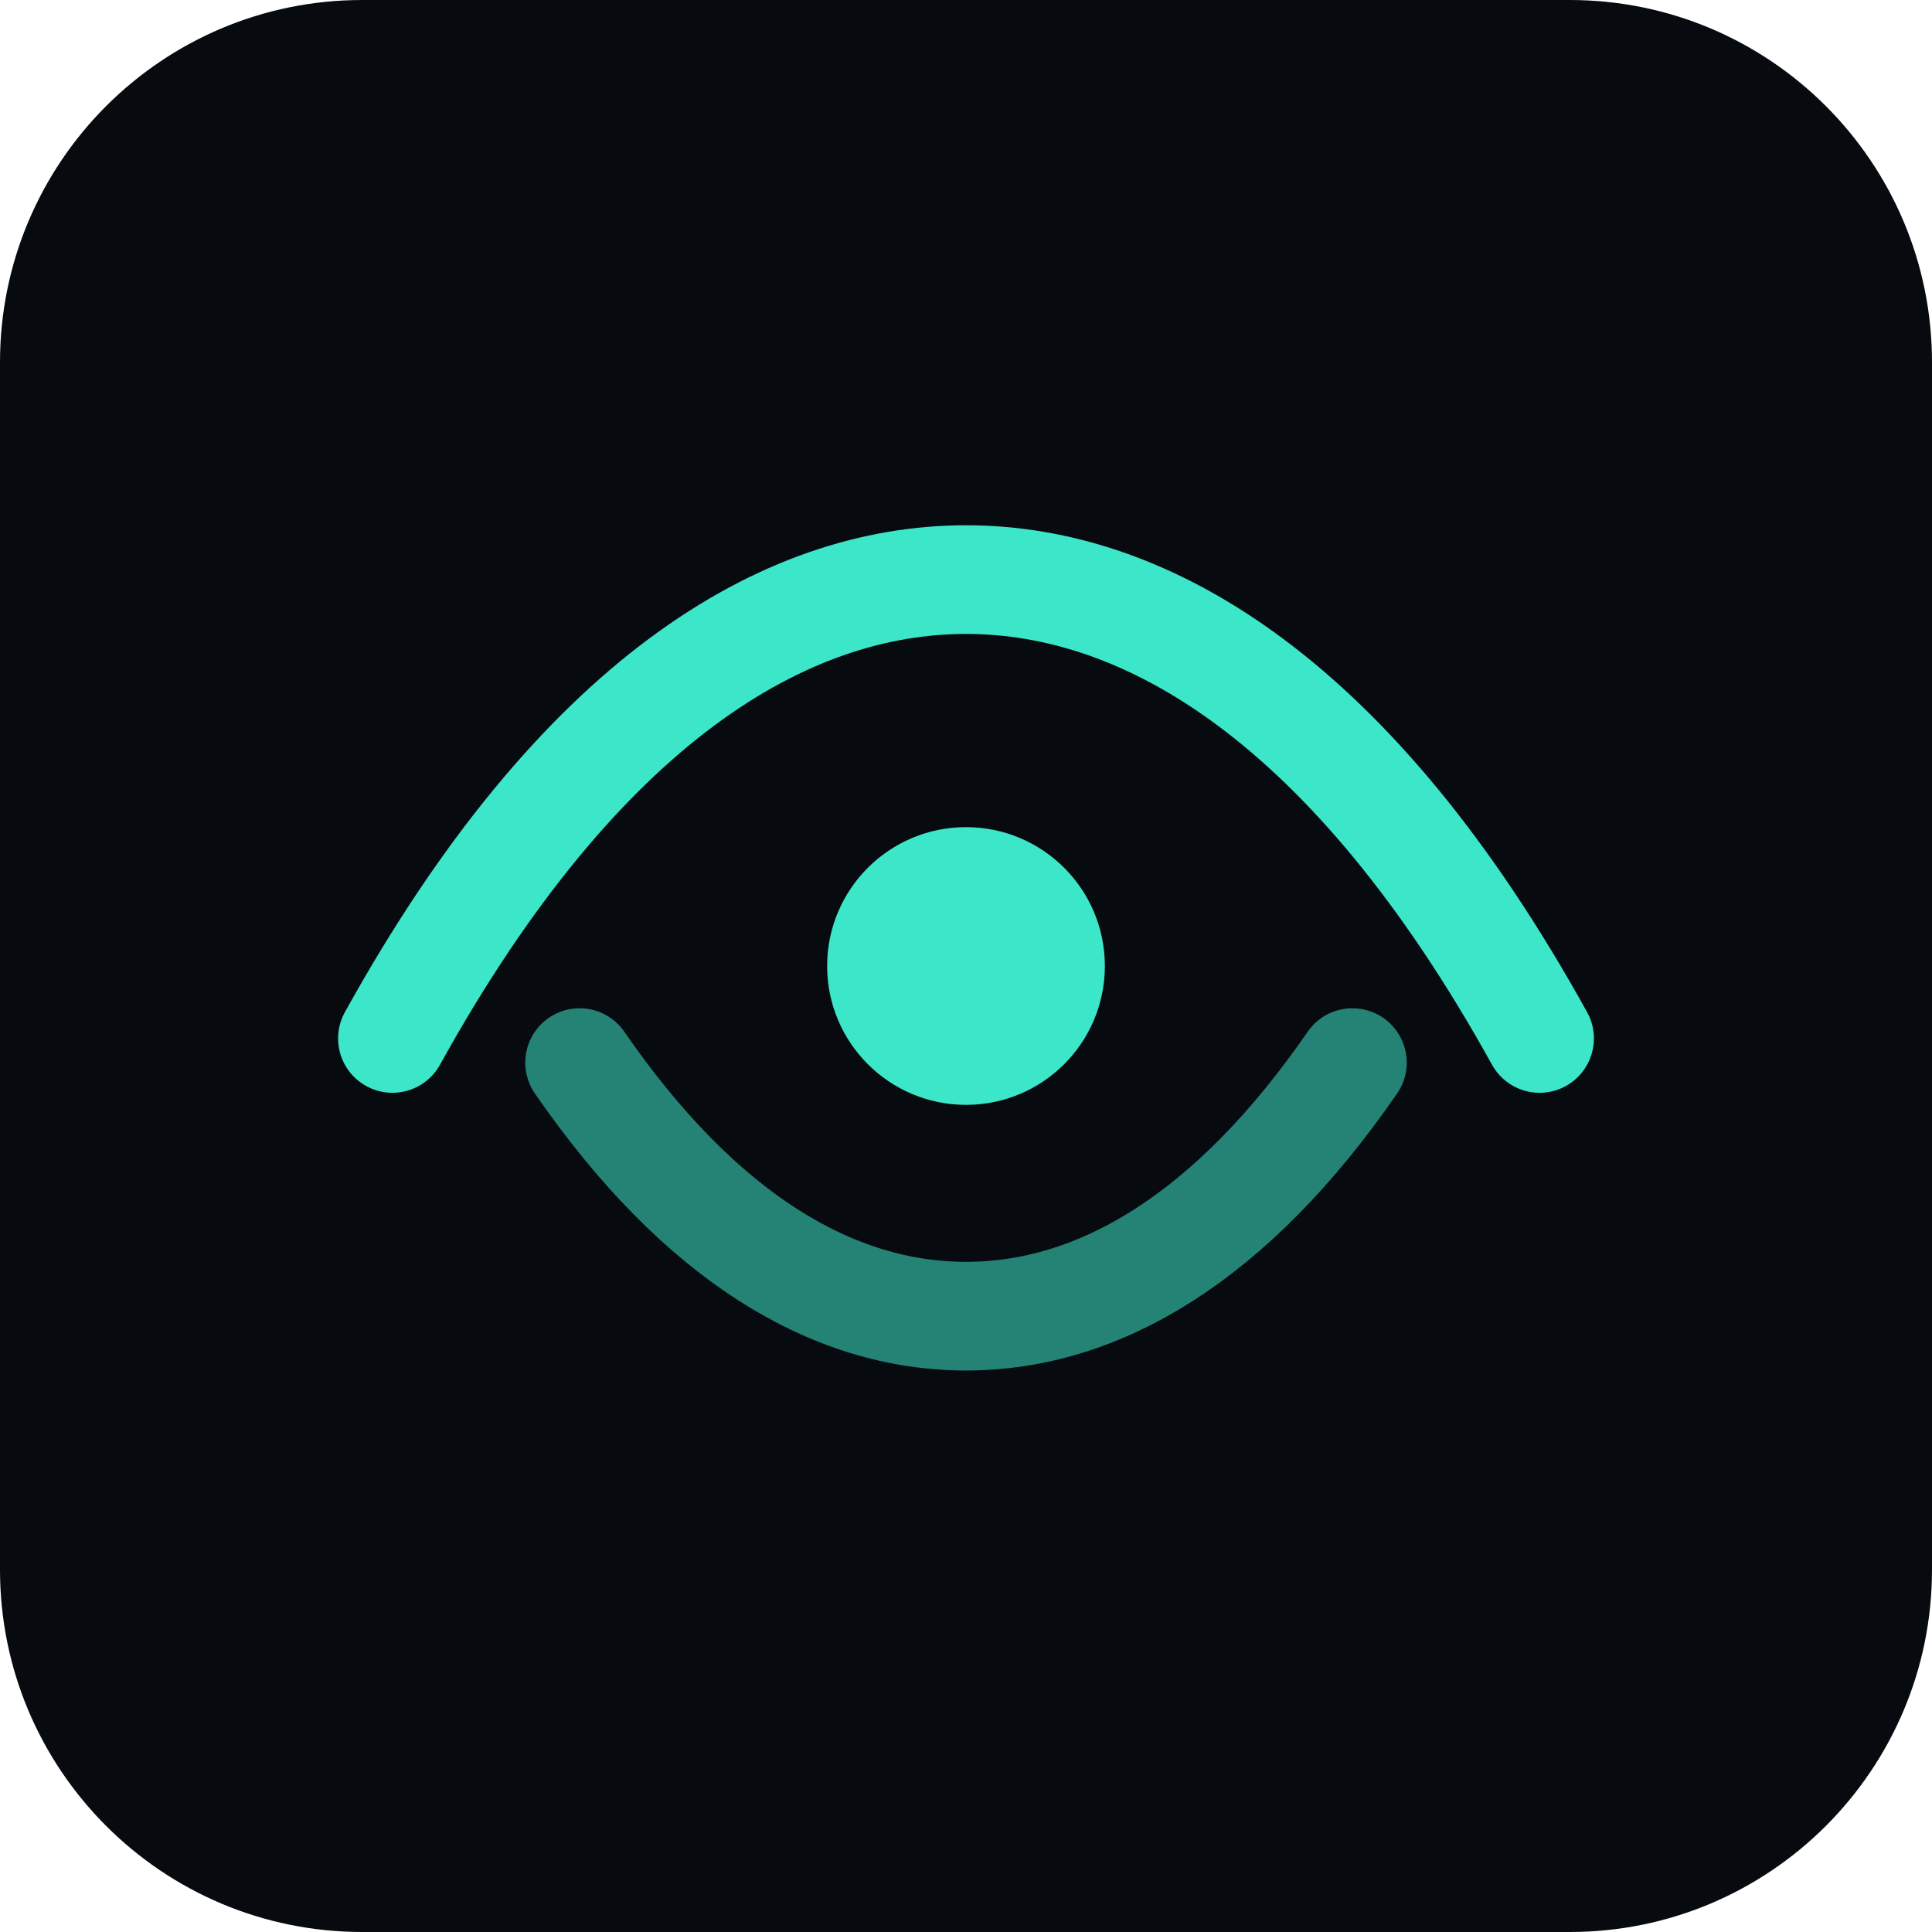
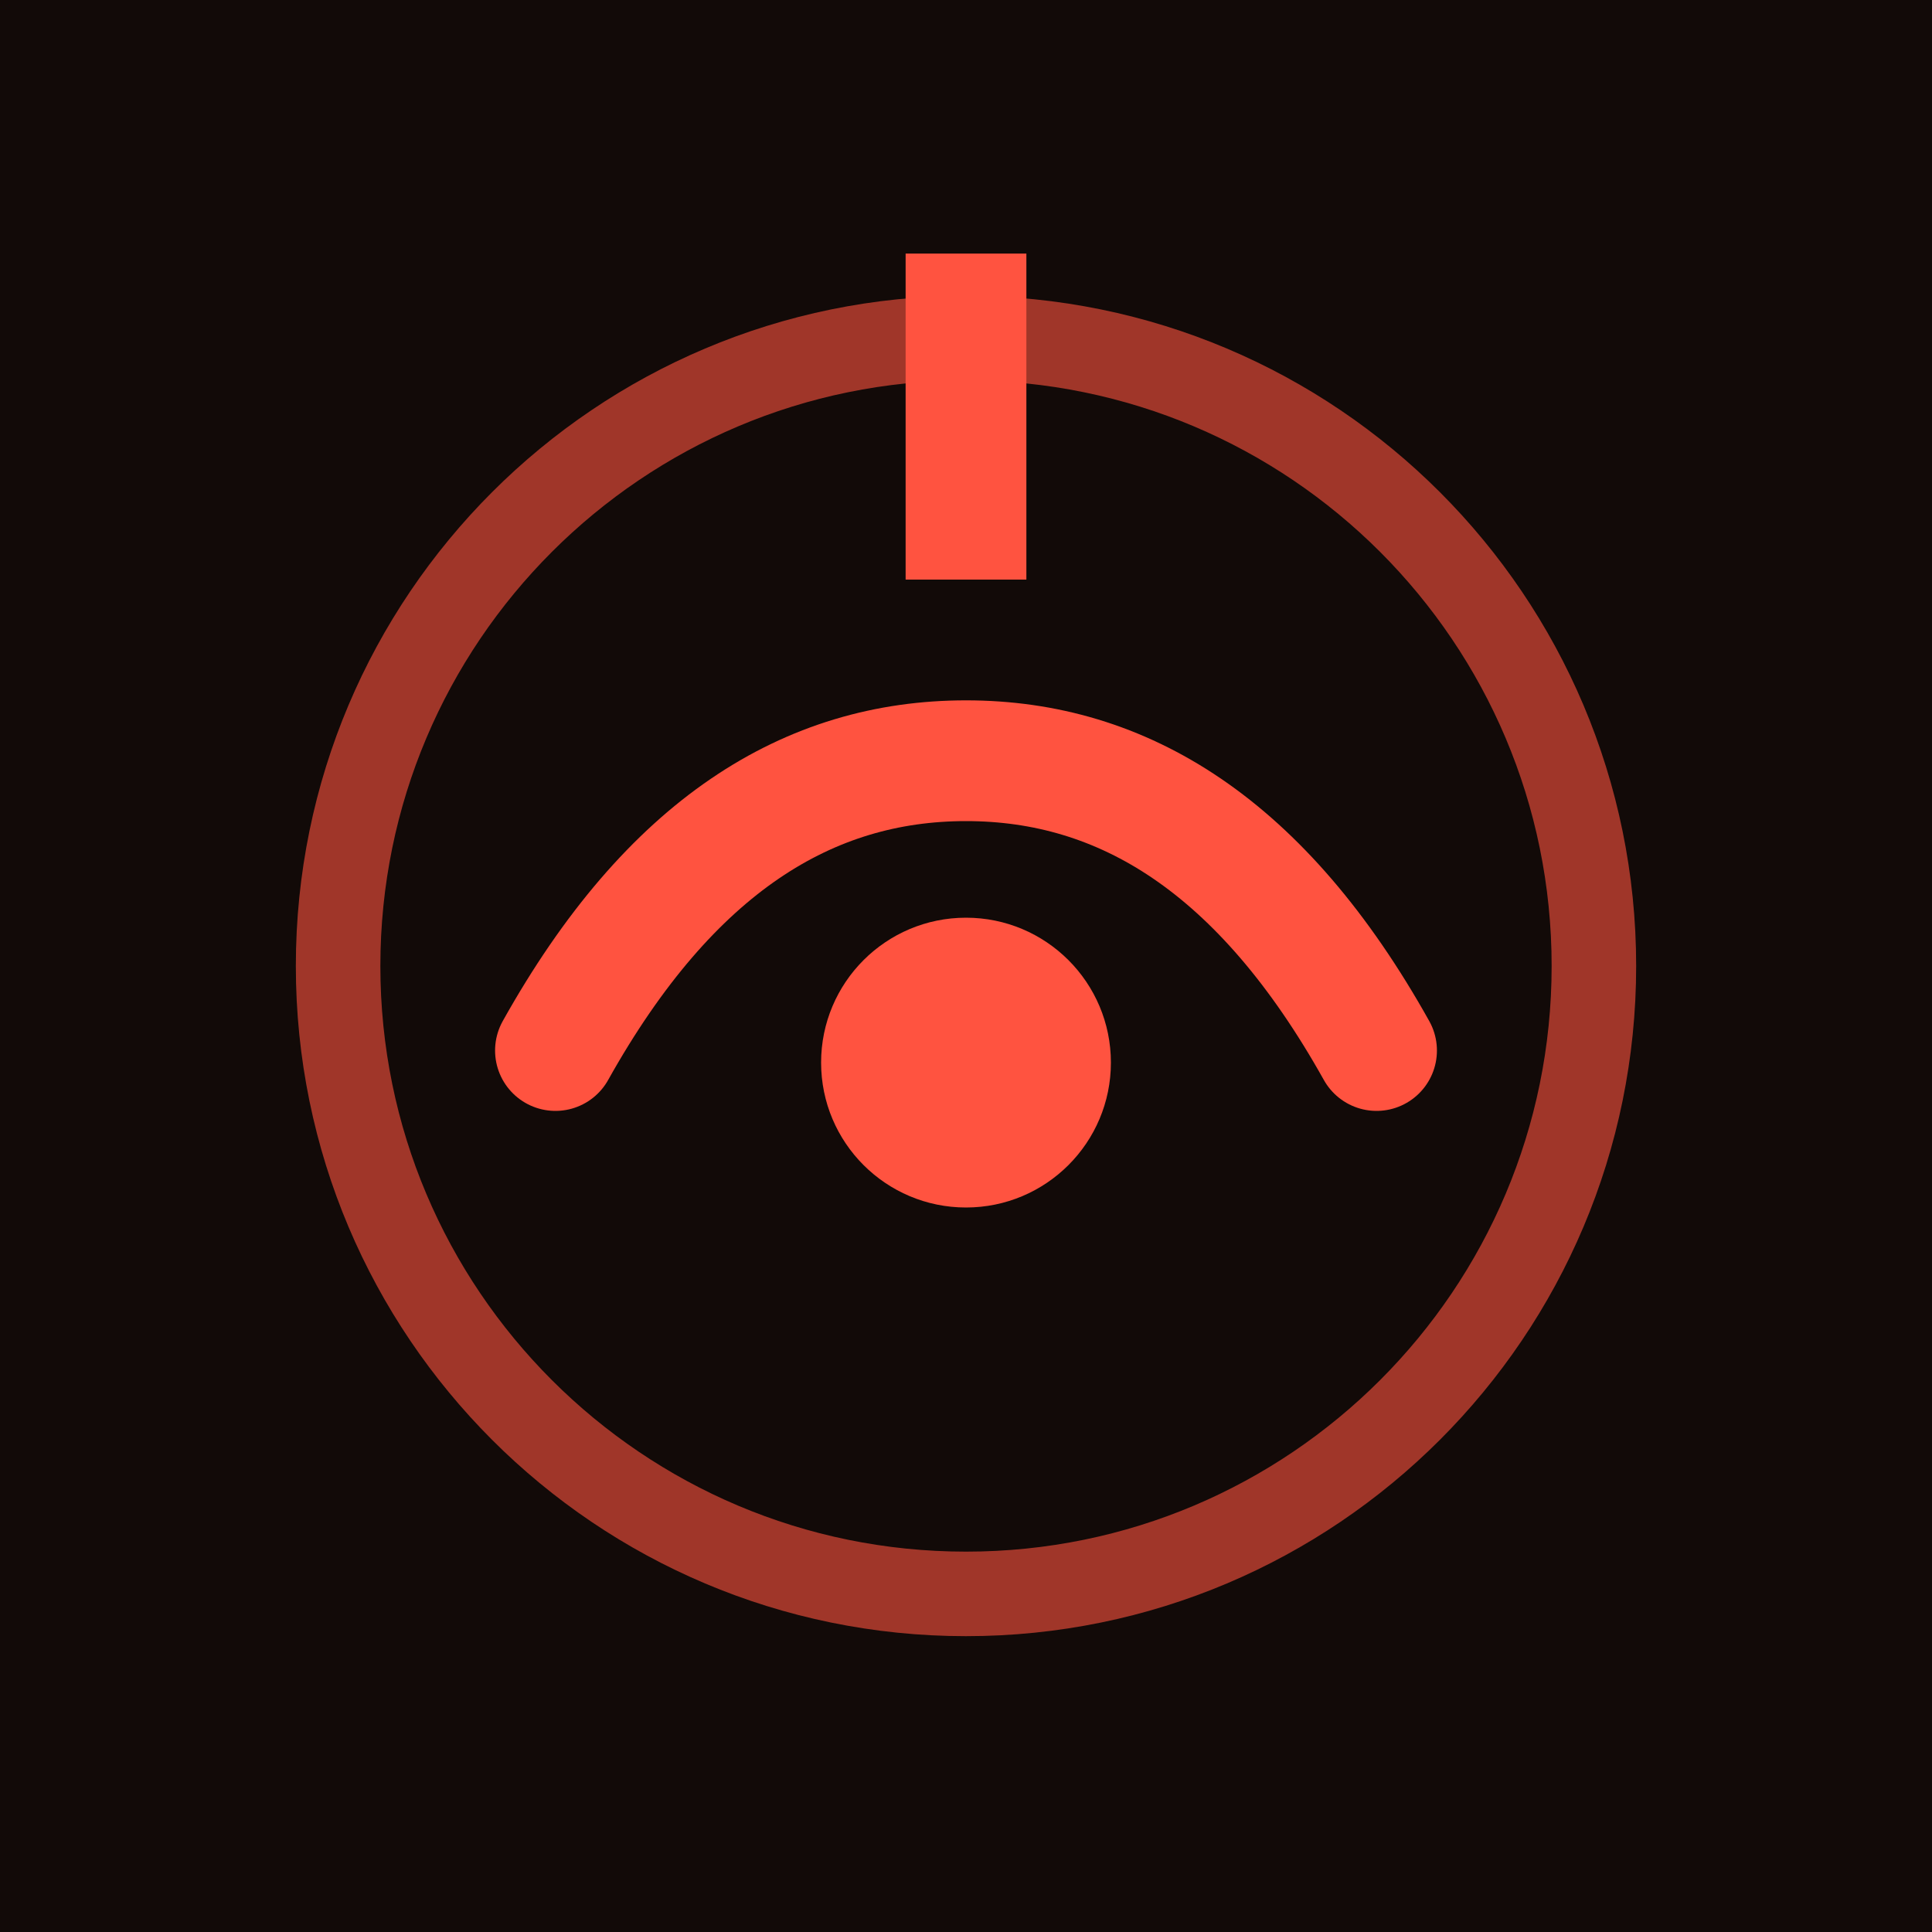
<svg xmlns="http://www.w3.org/2000/svg" viewBox="0 0 32 32">
-   <rect width="32" height="32" rx="6" fill="#070B10" />
-   <g transform="translate(4 4)" fill="none" stroke="#3CE6C8" stroke-width="1.8" stroke-linecap="round">
-     <path d="M2.5 13.2C5.6 7.6 9 5.6 12 5.6s6.4 2 9.5 7.6" />
-     <path d="M5.6 13.6c2 2.9 4.2 4.2 6.4 4.2s4.4-1.3 6.4-4.2" opacity=".55" />
-     <circle cx="12" cy="12" r="2.3" fill="#3CE6C8" stroke="none" />
+   <rect width="32" height="32" fill="#120A08" />
+   <g transform="translate(4 4)" fill="none" stroke="#FF5340" stroke-linecap="round">
+     <circle cx="12" cy="12" r="10.4" stroke-width="1.4" opacity=".6" />
+     <path d="M12 1.2v3.4" stroke-width="2" stroke-linecap="square" />
+     <path d="M5.2 13.4C7.1 10 9.4 8.6 12 8.6s4.9 1.4 6.8 4.8" stroke-width="2" />
+     <circle cx="12" cy="13.6" r="2.4" fill="#FF5340" stroke="none" />
  </g>
</svg>
